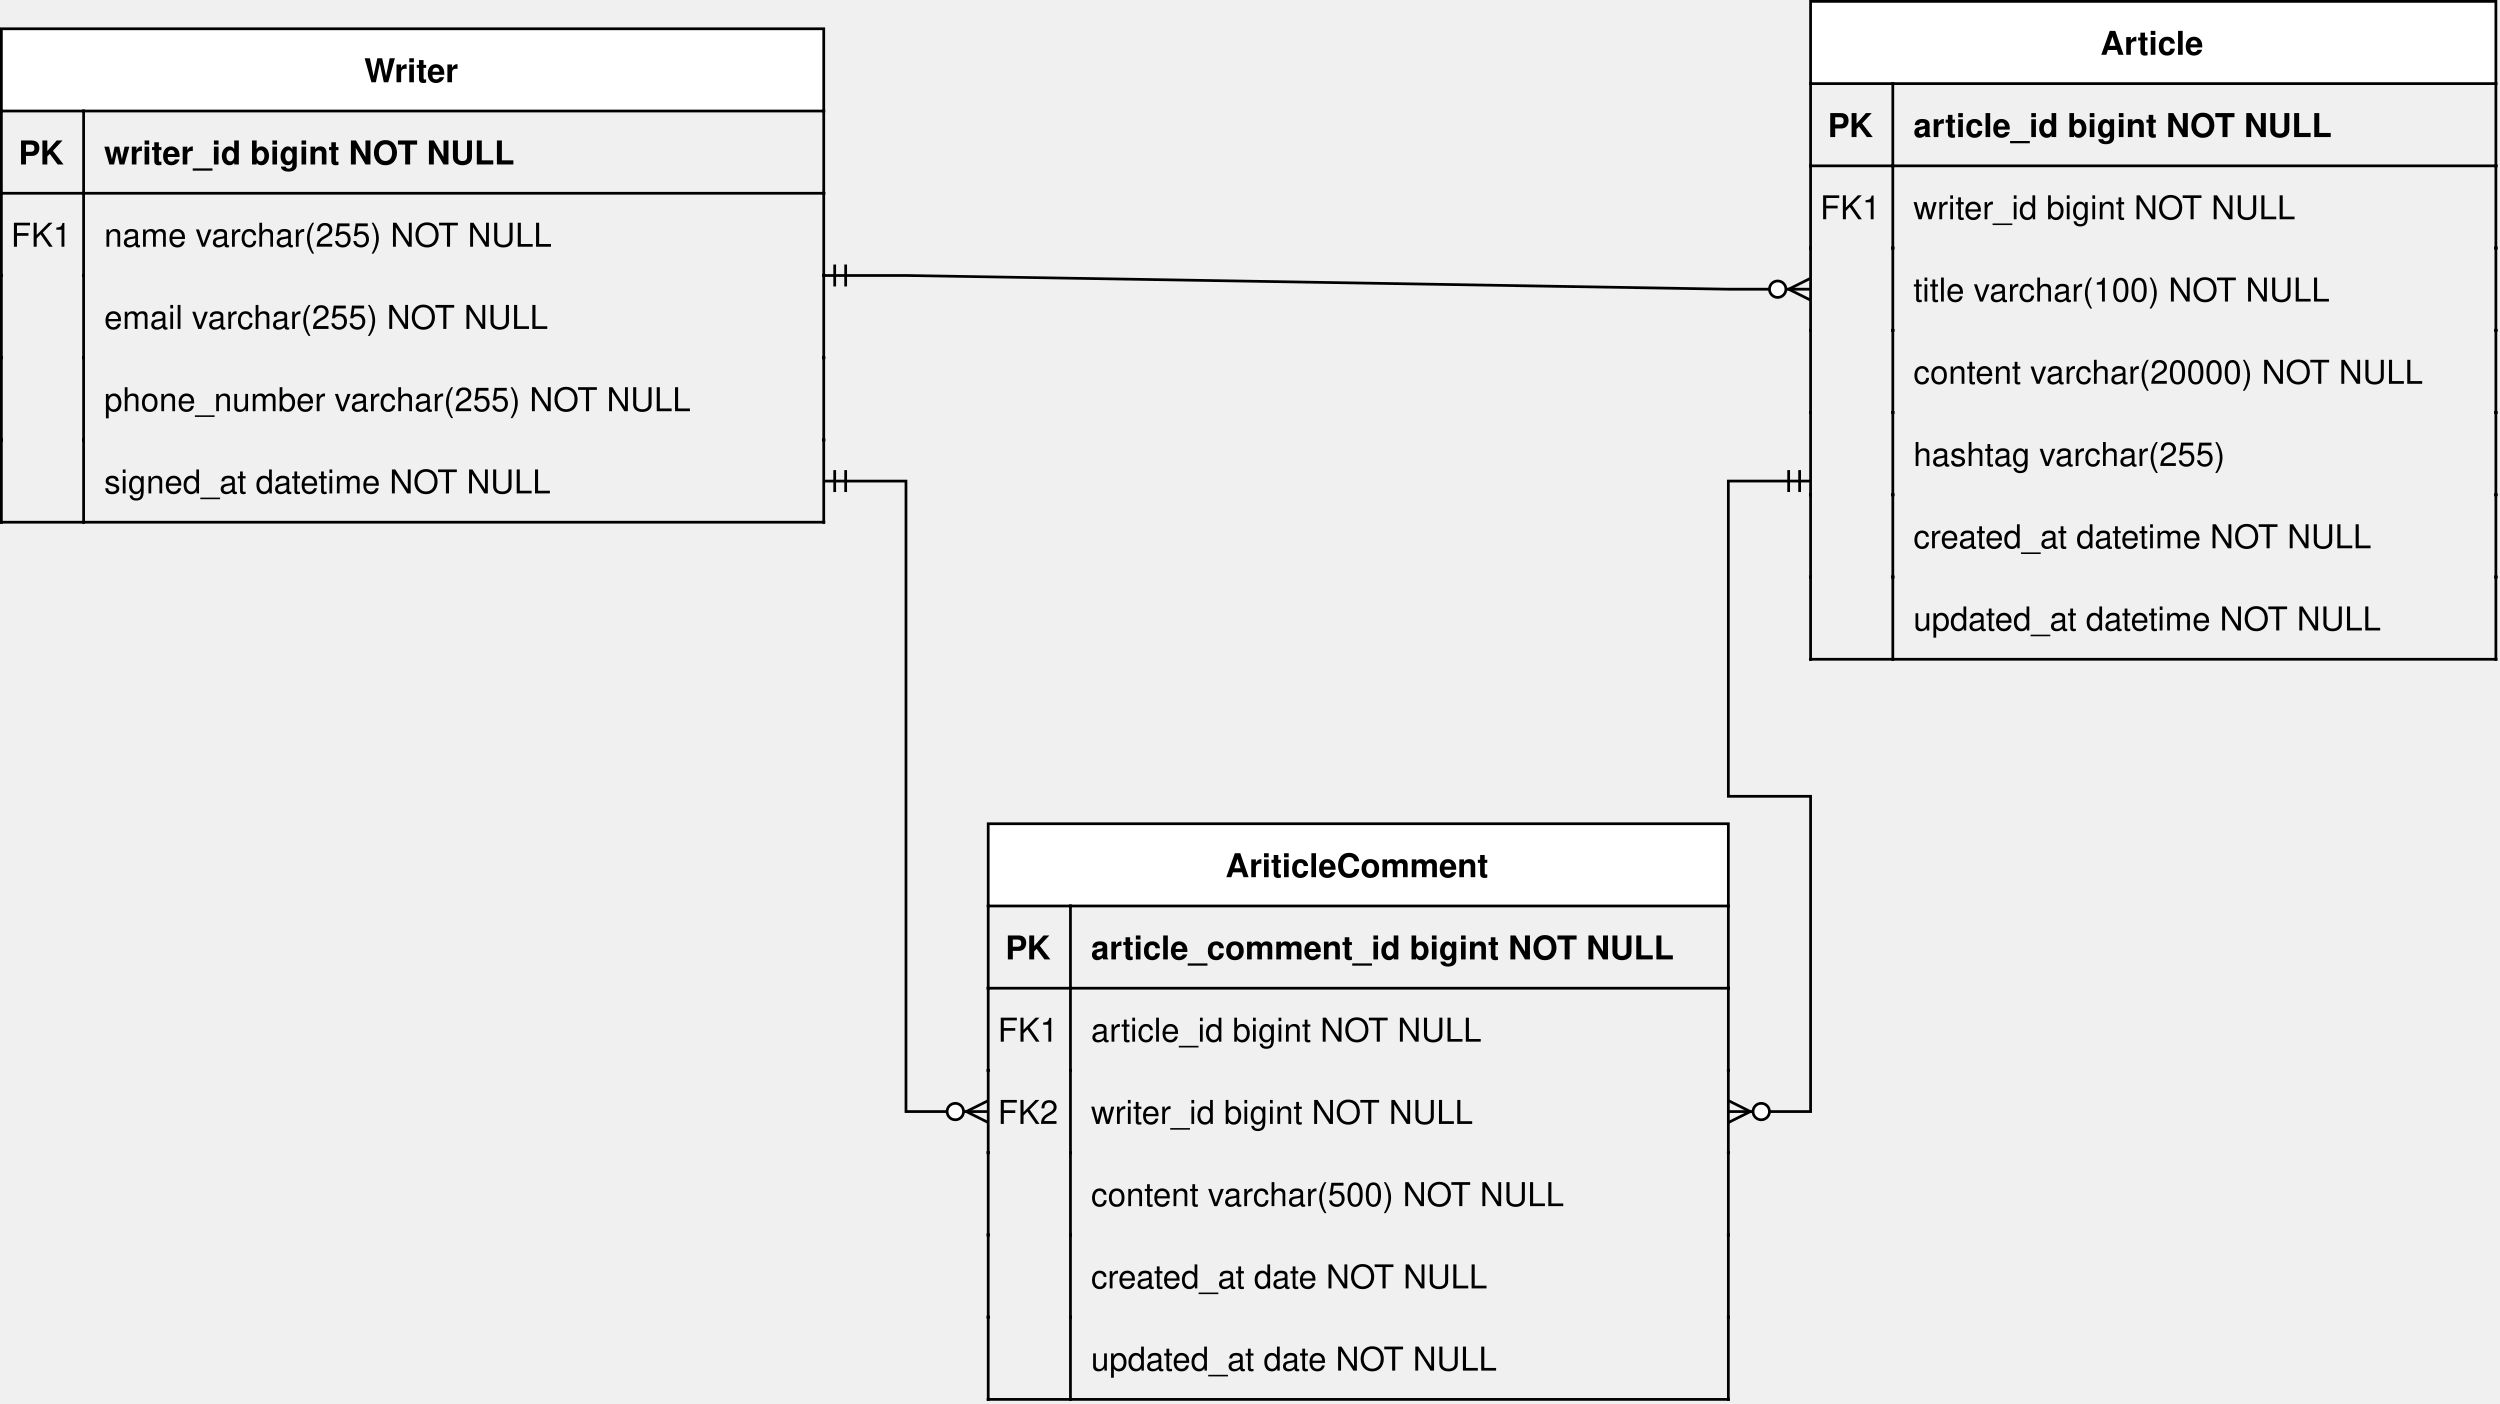
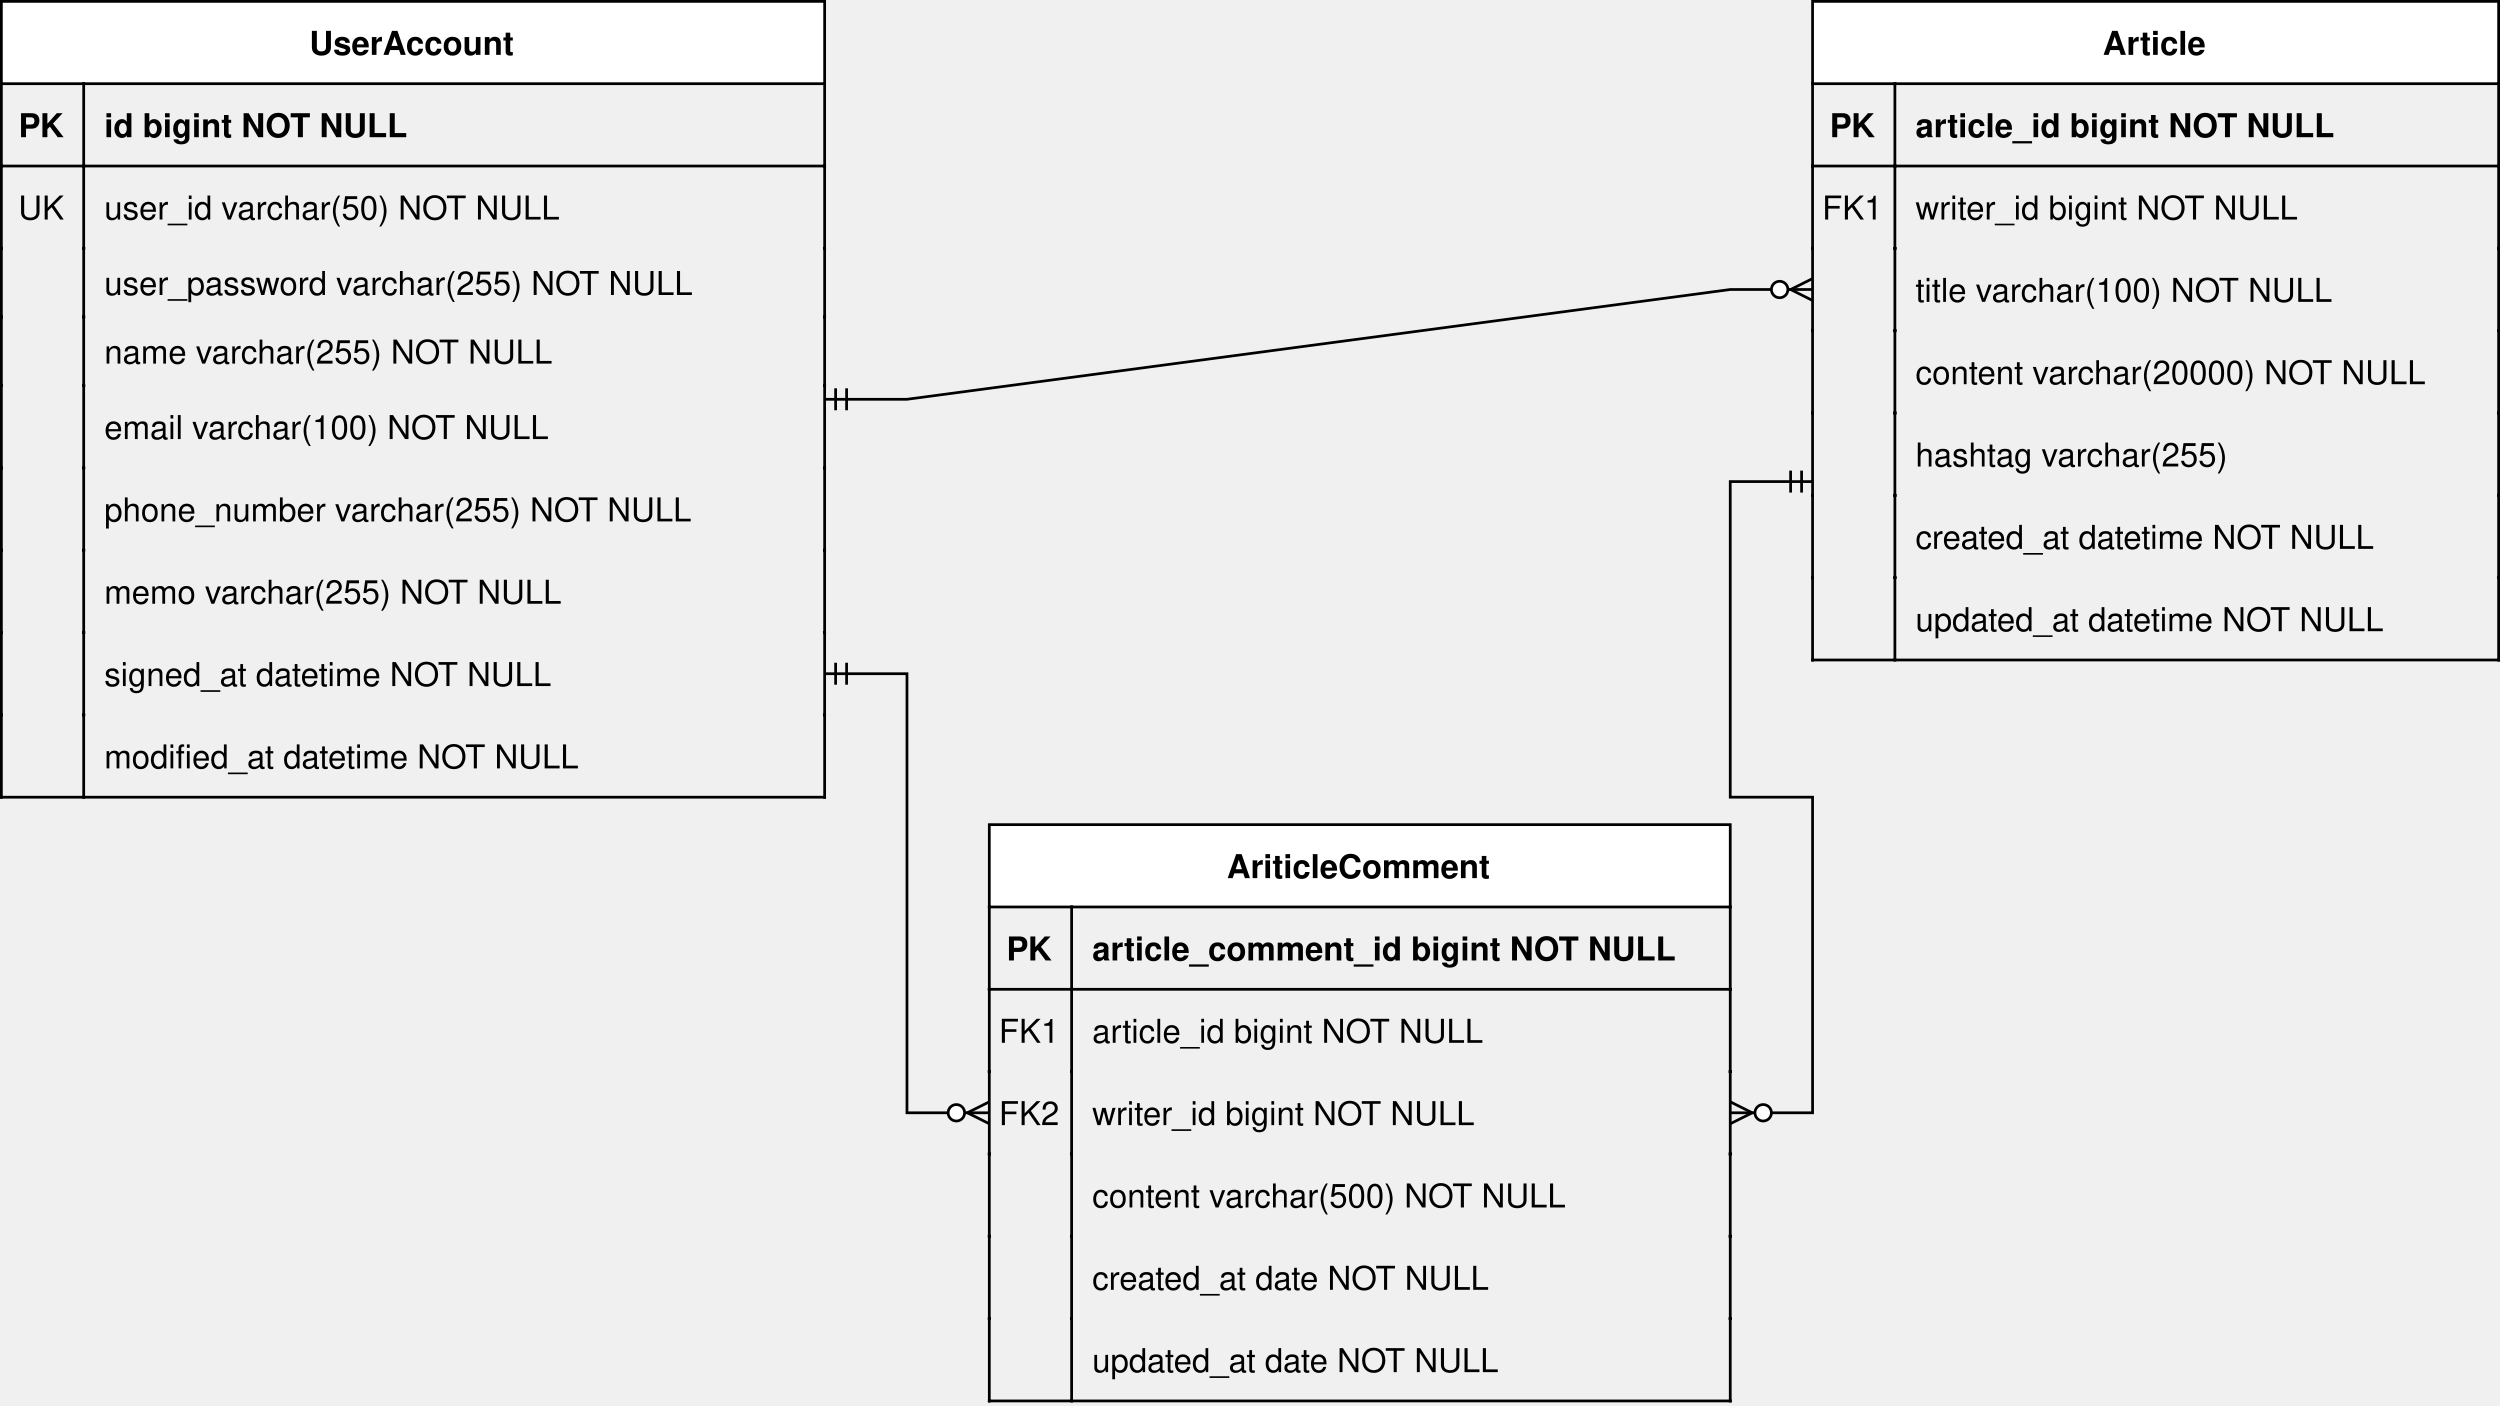
- <svg xmlns="http://www.w3.org/2000/svg" version="1.1" width="912px" height="512px" viewBox="-0.5 -0.5 912 512" content="&lt;mxfile host=&quot;app.diagrams.net&quot; modified=&quot;2023-01-20T06:26:06.347Z&quot; agent=&quot;5.0 (Macintosh; Intel Mac OS X 10_15_7) AppleWebKit/537.36 (KHTML, like Gecko) Chrome/108.0.0.0 Safari/537.36&quot; etag=&quot;KDngaht0N5rpBv8i7gjc&quot; version=&quot;20.8.5&quot; type=&quot;github&quot;&gt;&lt;diagram id=&quot;R2lEEEUBdFMjLlhIrx00&quot; name=&quot;Page-1&quot;&gt;7V1dc5s4FP01ntl9SIaPkjiPteO0s3G2mbTbj6eMYhSsLSCPLCd2fn0lEGAj4UINDkHMZFokhIB7jo7EvRc8sMfB+gMBi/kNdqE/sAx3PbAvB5ZlDs9t9h+v2cQ1Q8uJKzyCXNEoq/iMXqCoNETtCrlwudOQYuxTtNitnOEwhDO6UwcIwc+7zR6xv3vWBfCgVPF5Bny59hty6VzchWNk9R8h8ubJmU1D7AlA0lhULOfAxc87VXBNr3BIxSXeQhKAEIaU7bkB5CckA2cyp5Tf6fuBdcX+HnnrUw9jz4dggZanMxyw6tmSNbl6BAHyuZm3OhqJjtjp7MnAHhOMabwVrMfQ51glMMTXdFWwN7UD4f2WOGB88rSZ/jRo+PHZ/kpvbrzb84cTK+7lCfgrYd9vBNH4+piF6CYxOzPWgm9S8MCrRksKCBXssA1WwfCmAIXsUPvSjMq+DxZLFDWPa+bId6dgg1c06SgpjR7RGrp3MTl4W8aTKeuMF3nn3MyfxcXw3cBHXsi2Z+ze+RlHBC7ZtUzBkooWsnWEwZ4goXC9VSWs9QHiAFKyYU3E3pOhYIUYKeei+JzRzk7INd+mXHIcEDzy0q4zeNiGQKgCWraEViFO7M4pAv4dG4Ig9CLIdhHhZnUJXnwBxINUVCww4gadPMF4EES2R74/xj7mwIY4hEmz6OacEftjtzs2Tp2Bwy5gzMpmVmZ/vDmhYxwuKWEE4aeCDKdnyLEaUbwQ5/HhY3IZRBiTbz9gStmYKkJ1L6t/D/UmwbEctHZTyL6TkL29roItZvf66EdqNkeuC8N4RHIFBhneCiiV9k9tngcjPw5L4mGXxmMHgGr2F51lVqncG/AZ90NA4QivQncpgZpe55/j7Eg4P0d6e8+OsowH5KFotvn30xf+73/T6SCdrdrEg0R/47aj5QLMUOhN4yPPckRxmiDKunDgpjpdD3FKdXcE5pzprP1Gg9p/9trafy4he3VttnDQlwTgrDQAXRf7oQRsCAIY1ZDZHJC/LMf5O6f2rUP9t1JfOy26LO3/fCcBvglffhhj5/+JNbq4Hn09SU7Za3vd2n5xRG1XQ2seBO2rKft+nmol7WpTyI4TGADkd1/cD2WGfuqutdemSXU3rVeXd9lv08JRXnYQa+mmUZtC9tMs5sz09+EqeODecT1VvnfPFIrXRS/yDYm8c0SRV15yEvl8ayK/l6daabwaVvnRbMl0Err3gLvgXXZyiiJ3TdfE/UBiaKftpryCf08QRTMfjnEQRHH9Al5oFC63cuFyW+FYVyKappbUr9yHLc/f+KxcIUBrll/ZFUfMK4/+w7CVl+hdCpmn1O0nalMOfXI0mfrez2L57aPnVTmzZw5/V+8cXqa7Y5BIjrJqNBVUeECoPhWUneebmwrkQOubjqCnXO2135T9Kon2F2t+63Cv6xmtAjG0E/hkpu8FvnaBV0TRjyvwluyqubp+w064lKu9wCejtEpGbOtgr0vfK/Ciy/quDD5ZWvtyGtV3VRy9MYFXgys7c1o4zGUA9jNVK3VXm0J23XDHd/xKXRJCdwxDmxB6BW5op/CKx/he4WtSeEUQ/bgKr3iQb+EwLzmKU6b2Cq947J4RyE65FUbXRdwr0EI7cVc8wvfiXpO4D19b3BUP8S0c5mWXaOUzHzov7nLiy2rh6inu1RNiOinuar+VKkEqitIUEkKjxCgnlxilipc6CiBTdOv3p2vtS6vyIZFa8qJU4DYXK+l2XpSezjW1KYrzovp8qIpc2TNlW/VO2WW6OwZ5+nyopqaAsvN7c1NAx/KhrD4fKjWF7EbVOFxeSzrUm9d3tS9S6yV+o/quSodqSt/V2HYpWq7niw5qU8gLeoqov/3FKFOjWHk9rzN0VN57dW9I3ZXJUEeV9y4FU/pYSvrxDAlVORPKMgyd9L2X9yLT9Iv3xuRdlQl1VHnv0uK9X7snlpCX7nOwnFPgbct79K2o1mFdl573y/VC0/TO9sb0XJX8dFQ9PyxruV16rqWjXWkJ2c8upbV29OtQBxJDO20/8PNwvbgXi3v6ZajXc7V36fvdKVN7eTdlJ5uU2aqTvleghn4CX+ID3tD1YJKhxCyN6OYO+oAiHE6yPXEeU5zryghoj+Y08Adx+hsM3ff81xFZcXL3Agn+gm9AuBmIDNlsXwBC91PEFMLvGLqCCeysZPN9u/CDF06dpHi53t55uSnUjiRTBK/IDO7T87gdTaaqQvuJB0Nuo7KiYyp/WC+pJJFtn+DO9e4h2C2OsyIEdd8lL0ck00z+B/viWxdHZYSSOnKM3Y5Mx9ntKLaN1FFtzCzxXNkCZq4R/b61HfNyaNuinBGTFzZbhVtImAZHmdnlubrPN7HN1b1v37SGq+dOjqvWH3J1mOvIzHfUMFftEs/JLeDq0VX0oiQz05+obQszc281pKJalZhm/rux+Y7+mJismP28btw8+01ke/IL&lt;/diagram&gt;&lt;/mxfile&gt;" resource="https://app.diagrams.net/#H6161990%2FT-Express%2Fmain%2Fboarding-express%2FboardingExpress%20ERD.drawio.svg">
+ <svg xmlns="http://www.w3.org/2000/svg" version="1.1" width="911px" height="512px" viewBox="-0.5 -0.5 911 512" content="&lt;mxfile host=&quot;app.diagrams.net&quot; modified=&quot;2023-01-21T06:20:30.226Z&quot; agent=&quot;5.0 (Macintosh; Intel Mac OS X 10_15_7) AppleWebKit/537.36 (KHTML, like Gecko) Chrome/108.0.0.0 Safari/537.36&quot; etag=&quot;ZFwotSVOex7UUCdEF9dc&quot; version=&quot;20.8.5&quot; type=&quot;github&quot;&gt;&lt;diagram id=&quot;R2lEEEUBdFMjLlhIrx00&quot; name=&quot;Page-1&quot;&gt;7Z1tU6M6FMc/TWfufaHDg2h9aavuzqqr4z7c3VdOLJFmF0hviNrup98EQp8SarBQMTDj7JY0Bjjnn1+SwyH23GE0/UDAZHyFfRj2HMuf9tzTnuPYB/0++4+XzLKSvuNlBQFBvqi0KPiC/kBRaInSR+TDZKUixTikaLJaOMJxDEd0pQwQgp9Xqz3gcPWsExBAqeDLCIRy6X/Ip2NxF561KP8IUTDOz2xb4psI5JVFQTIGPn5eKYJTeo5jKi7xBpIIxDCm7JsrQH5D0vPOxpTyOz3pOefs54HX3g8wDkIIJijZH+GIFY8SVuX8AUQo5GZeamggGmKnc8967pBgTLNP0XQIQ+6r3A3ZNZ0XfDu3A+HtavzCcO9pdvnbovHHZ/c7vboKbo7u95yslScQPgr7fksgORmN8CO/2tRMdJbbnllswj9ScM+LBgkFhAqJuBYrYE6nAMXs/txTOz0OQzBJUFo9Kxmj0L8EM/xI84byo8EDmkL/NlMIr8vEcska44e8cW7rL+Ji+NcgREHMPo+YAfgZBwQm7FouQUJFDdlEwmpPkFA4XSoSJvsAcQQpmbEq4tu9vpCG6C6H4vB5oT03V9h4SXfOsSgEQkzBvOmFj9gH4aYSLnMllxX6id05RSC8Zf0QxEHqslWPcLP6BE++AhJAKgomGHGDnj3BrCektkdhOMQh5o6NcQzzaunNeQP2w253aO17PY9dwJAd24tj9sOrEzrEcUIJEwg/FWR+eobcVwOKJ+I8IXzIL4MIY/LP95hS1rGKvLpR2i+7epb7Uc+1bl2ePZA8e3NRxreY3etDmCJtjHwfxlmP5BgGC38rXKm0/9zm685Y74ea/nC1/bHigHL2F40trFK6NRAy7ceAwgFDoJ9ITp1f5+v97El+ZtUd6x4FKB1rPl9/5f9+u7zszceqJgkgB29Wd5BMwAjFwWX2m4drCvHqUMi0sMc6R5UqRqu5HUjmsM3Qt2qEvu54Xhv0j+QZWBOhr2n/Q237mw75vuTXRzazvktJ/wTIaAzIP5717xruG+f3F1lfuTCMZrv1Ofnwyfr1P/p17dxdT61gNtizJaW0ku2SNHRxX8j2Y921mlcB21WelVfXDezhetYvFG5psm+ydnmyr7e2g/4qL8BTsk9Akjxjssx3x/NMAXyF+igJ+NfrRau5XQC+m73XRHjb9t4Y8bY8f29gJ9+iDx+2E/K2PH+PQQQ7uL8kDJPp/ukHifBV/OenNfR+nTmD44vB9738TttO9+pjM/bBDoMzat9utzZ7s9jMZqG2KjijNoW8MoMRQOES3m3LyODMtsowOTqjtk2rn7fWivejN8e7/MS1gb1ctxO38gGr2hTyE9bJmJn+Ln6M7nnyjYmT+CoFYjLl1auZ447y9YRoHGuHlFdH4bdboDU/RHNsPOXVfpUXZxGMsJl0r1IYRtNdRagO7jVN4d8+Z9J+R3B/0f7H2vY3ie1Kt8psTxgnoX8HeIakz05OURqONwHuFQrDaLYrB7kuPlPXzH2nuZFK376j+MyrJmiu+XRX3rccn4mwjx6QoXyvUhtGA145FZABf0IQRaMQDnEUwe49tdRba++puQp4q5+Y27VNzbej9zsfmUu8GWXrB2aLX1Ur3fu3861McJPeVZtLt1uJKZIXuTcZfe9GGX7vurfXSmpmwxh+UO0YrtPcLkS0XZbkOx8KSkSAyg8FuuN8fUOBnCl5fmE3sOPruuBI2wXGs18OnOfsL2Z+4/xeVRCuhDBaB/gtn7F2gC/1FttuAa94znp+0dxA3MtRz1bmwapN4UiufSaI5u8pt4vvJXRhMt+VuWNOq2M5tfLddnYIeLVz5WBOA7u57IDNSm0V3dWmkEM3PPCdbWi32IOiPe85lNBG6wivWMZ3hK+I8N5bE37L9OZmEX6u1I7wimX3iEB2yqXn6G2BewlZtA7uiiV8B/eK4N5/a7grFvEN7Oa6UzT9zAfj4a7YaGjitxPu5RNijIS7Om6lSpBKn9IUCqJFiVHeyxt4O57CkXPvVh9Pb3UsrcwO3pXkRamcW9+zErPzotoZXFObojgvqsuHKqmVDUO2U+2QrdPcLsTT5UPVNQToju/1DQGG5UM5XT7U3BRyGLXFj8srSYd693xXxyJbPcWvle+qdKi6+K72rUlPy9v5ooPaFPKEniIaLm/52qY9Aat5ncFQvHd0r4nuymSoneLdpIcp3bOU+d53klflTCjHstrE9w7vRabpJu+14V2VCbVTvJs0ee/m7rkl5Kn7GCRjCoJlvKebATbO11XxvJuuF5qmC7bXxnNV8tNOeb5d1nKzeN7KQLvSEnKcXUprNWh7qAqF0Tq2b7n/Zwf3YrjPd4Z6u1C7SX9+Z67UDu+2HGSTMlvbxPcS0mgf4DX2d4V+APMMJWZpRGe3MAQU4fhs8U2Wx5TlujIBuoMxjcJelv4GY/+EkFQvZ7d/IMFf8RWIZz2RIbv4LgKxf50qhfA7hr5QAjsrmf1YPvjJD/a9/PB0uvzl6ayQHXmmCH4kI7iJ51k9mg9VhfYTC0NuI13o2KpdXueFJLXtE1y53g0Cu8FZVoSQ7kH+ckQ+zPTXRJXduvithaCkhjxrtSHbW/vjf5ltpIYqU6bGurIBypwi+mPpc6bLvuuK44Uw+cFs6eAGEsbgNDNbX6ubYhPLWt349k1jtHrkrWnVeaVW+2sN2esN1axVV2Od3ACt7pyix5rKzN3VGGWuvdUwh2pZYdrr+8auN/RqYbJDgjFdrk7AZHyFfchr/AU=&lt;/diagram&gt;&lt;/mxfile&gt;" resource="https://app.diagrams.net/#H6161990%2FT-Express%2Fmain%2Fboarding-express%2FboardingExpress%20ERD.drawio.svg">
  <defs>
-     <clipPath id="mx-clip-0-40-30-30-0">
-       <rect x="0" y="40" width="30" height="30" />
-     </clipPath>
-     <clipPath id="mx-clip-36-40-264-30-0">
-       <rect x="36" y="40" width="264" height="30" />
-     </clipPath>
-     <clipPath id="mx-clip-0-70-30-30-0">
-       <rect x="0" y="70" width="30" height="30" />
-     </clipPath>
-     <clipPath id="mx-clip-36-70-264-30-0">
-       <rect x="36" y="70" width="264" height="30" />
-     </clipPath>
-     <clipPath id="mx-clip-36-100-264-30-0">
-       <rect x="36" y="100" width="264" height="30" />
-     </clipPath>
-     <clipPath id="mx-clip-36-130-264-30-0">
-       <rect x="36" y="130" width="264" height="30" />
-     </clipPath>
-     <clipPath id="mx-clip-36-160-264-30-0">
-       <rect x="36" y="160" width="264" height="30" />
+     <clipPath id="mx-clip-0-30-30-30-0">
+       <rect x="0" y="30" width="30" height="30" />
+     </clipPath>
+     <clipPath id="mx-clip-36-30-264-30-0">
+       <rect x="36" y="30" width="264" height="30" />
+     </clipPath>
+     <clipPath id="mx-clip-0-60-30-30-0">
+       <rect x="0" y="60" width="30" height="30" />
+     </clipPath>
+     <clipPath id="mx-clip-36-60-264-30-0">
+       <rect x="36" y="60" width="264" height="30" />
+     </clipPath>
+     <clipPath id="mx-clip-36-90-264-25-0">
+       <rect x="36" y="90" width="264" height="25" />
+     </clipPath>
+     <clipPath id="mx-clip-36-115-264-25-0">
+       <rect x="36" y="115" width="264" height="25" />
+     </clipPath>
+     <clipPath id="mx-clip-36-140-264-30-0">
+       <rect x="36" y="140" width="264" height="30" />
+     </clipPath>
+     <clipPath id="mx-clip-36-170-264-30-0">
+       <rect x="36" y="170" width="264" height="30" />
+     </clipPath>
+     <clipPath id="mx-clip-36-200-264-30-0">
+       <rect x="36" y="200" width="264" height="30" />
+     </clipPath>
+     <clipPath id="mx-clip-36-230-264-30-0">
+       <rect x="36" y="230" width="264" height="30" />
+     </clipPath>
+     <clipPath id="mx-clip-36-260-264-30-0">
+       <rect x="36" y="260" width="264" height="30" />
    </clipPath>
    <clipPath id="mx-clip-360-330-30-30-0">
      <rect x="360" y="330" width="30" height="30" />
    </clipPath>
    <clipPath id="mx-clip-396-330-234-30-0">
      <rect x="396" y="330" width="234" height="30" />
    </clipPath>
    <clipPath id="mx-clip-360-360-30-30-0">
      <rect x="360" y="360" width="30" height="30" />
    </clipPath>
    <clipPath id="mx-clip-396-360-234-30-0">
      <rect x="396" y="360" width="234" height="30" />
    </clipPath>
    <clipPath id="mx-clip-360-390-30-30-0">
      <rect x="360" y="390" width="30" height="30" />
    </clipPath>
    <clipPath id="mx-clip-396-390-234-30-0">
      <rect x="396" y="390" width="234" height="30" />
    </clipPath>
    <clipPath id="mx-clip-396-420-234-30-0">
      <rect x="396" y="420" width="234" height="30" />
    </clipPath>
    <clipPath id="mx-clip-396-450-234-30-0">
      <rect x="396" y="450" width="234" height="30" />
    </clipPath>
    <clipPath id="mx-clip-396-480-234-30-0">
      <rect x="396" y="480" width="234" height="30" />
    </clipPath>
    <clipPath id="mx-clip-660-30-30-30-0">
      <rect x="660" y="30" width="30" height="30" />
    </clipPath>
    <clipPath id="mx-clip-696-30-214-30-0">
      <rect x="696" y="30" width="214" height="30" />
    </clipPath>
    <clipPath id="mx-clip-660-60-30-30-0">
      <rect x="660" y="60" width="30" height="30" />
    </clipPath>
    <clipPath id="mx-clip-696-60-214-30-0">
      <rect x="696" y="60" width="214" height="30" />
    </clipPath>
    <clipPath id="mx-clip-696-90-214-30-0">
      <rect x="696" y="90" width="214" height="30" />
    </clipPath>
    <clipPath id="mx-clip-696-120-214-30-0">
      <rect x="696" y="120" width="214" height="30" />
    </clipPath>
    <clipPath id="mx-clip-696-150-214-30-0">
      <rect x="696" y="150" width="214" height="30" />
    </clipPath>
    <clipPath id="mx-clip-696-180-214-30-0">
      <rect x="696" y="180" width="214" height="30" />
    </clipPath>
    <clipPath id="mx-clip-696-210-214-30-0">
      <rect x="696" y="210" width="214" height="30" />
    </clipPath>
  </defs>
  <g>
-     <path d="M 0 40 L 0 10 L 300 10 L 300 40" fill="rgb(255, 255, 255)" stroke="rgb(0, 0, 0)" stroke-miterlimit="10" pointer-events="all" />
-     <path d="M 0 40 L 0 190 L 300 190 L 300 40" fill="none" stroke="rgb(0, 0, 0)" stroke-miterlimit="10" pointer-events="none" />
-     <path d="M 0 40 L 300 40" fill="none" stroke="rgb(0, 0, 0)" stroke-miterlimit="10" pointer-events="none" />
-     <path d="M 30 40 L 30 70 L 30 100 L 30 130 L 30 160 L 30 190" fill="none" stroke="rgb(0, 0, 0)" stroke-miterlimit="10" pointer-events="none" />
+     <path d="M 0 30 L 0 0 L 300 0 L 300 30" fill="rgb(255, 255, 255)" stroke="rgb(0, 0, 0)" stroke-miterlimit="10" pointer-events="all" />
+     <path d="M 0 30 L 0 290 L 300 290 L 300 30" fill="none" stroke="rgb(0, 0, 0)" stroke-miterlimit="10" pointer-events="none" />
+     <path d="M 0 30 L 300 30" fill="none" stroke="rgb(0, 0, 0)" stroke-miterlimit="10" pointer-events="none" />
+     <path d="M 30 30 L 30 60 L 30 90 L 30 115 L 30 140 L 30 170 L 30 200 L 30 230 L 30 260 L 30 290" fill="none" stroke="rgb(0, 0, 0)" stroke-miterlimit="10" pointer-events="none" />
    <g fill="rgb(0, 0, 0)" font-family="Helvetica" font-weight="bold" pointer-events="none" text-anchor="middle" font-size="12px">
-       <text x="149.5" y="29.5">Writer</text>
-     </g>
-     <path d="M 0 40 M 300 40 M 300 70 L 0 70" fill="none" stroke="rgb(0, 0, 0)" stroke-linecap="square" stroke-miterlimit="10" pointer-events="none" />
-     <path d="M 0 40 M 30 40 M 30 70 M 0 70" fill="none" stroke="rgb(0, 0, 0)" stroke-linecap="square" stroke-miterlimit="10" pointer-events="none" />
-     <g fill="rgb(0, 0, 0)" font-family="Helvetica" font-weight="bold" pointer-events="none" clip-path="url(#mx-clip-0-40-30-30-0)" text-anchor="middle" font-size="12px">
-       <text x="14.5" y="59.5">PK</text>
-     </g>
-     <path d="M 30 40 M 300 40 M 300 70 M 30 70" fill="none" stroke="rgb(0, 0, 0)" stroke-linecap="square" stroke-miterlimit="10" pointer-events="none" />
-     <g fill="rgb(0, 0, 0)" font-family="Helvetica" font-weight="bold" text-decoration="underline" pointer-events="none" clip-path="url(#mx-clip-36-40-264-30-0)" font-size="12px">
-       <text x="37.5" y="59.5">writer_id bigint NOT NULL </text>
-     </g>
-     <path d="M 0 70 M 300 70 M 300 100 M 0 100" fill="none" stroke="rgb(0, 0, 0)" stroke-linecap="square" stroke-miterlimit="10" pointer-events="none" />
-     <path d="M 0 70 M 30 70 M 30 100 M 0 100" fill="none" stroke="rgb(0, 0, 0)" stroke-linecap="square" stroke-miterlimit="10" pointer-events="none" />
-     <g fill="rgb(0, 0, 0)" font-family="Helvetica" pointer-events="none" clip-path="url(#mx-clip-0-70-30-30-0)" text-anchor="middle" font-size="12px">
-       <text x="14.5" y="89.5">FK1</text>
-     </g>
-     <path d="M 30 70 M 300 70 M 300 100 M 30 100" fill="none" stroke="rgb(0, 0, 0)" stroke-linecap="square" stroke-miterlimit="10" pointer-events="none" />
-     <g fill="rgb(0, 0, 0)" font-family="Helvetica" pointer-events="none" clip-path="url(#mx-clip-36-70-264-30-0)" font-size="12px">
-       <text x="37.5" y="89.5">name varchar(255) NOT NULL</text>
-     </g>
-     <path d="M 0 100 M 300 100 M 300 130 M 0 130" fill="none" stroke="rgb(0, 0, 0)" stroke-linecap="square" stroke-miterlimit="10" pointer-events="none" />
-     <path d="M 0 100 M 30 100 M 30 130 M 0 130" fill="none" stroke="rgb(0, 0, 0)" stroke-linecap="square" stroke-miterlimit="10" pointer-events="none" />
-     <path d="M 30 100 M 300 100 M 300 130 M 30 130" fill="none" stroke="rgb(0, 0, 0)" stroke-linecap="square" stroke-miterlimit="10" pointer-events="none" />
-     <g fill="rgb(0, 0, 0)" font-family="Helvetica" pointer-events="none" clip-path="url(#mx-clip-36-100-264-30-0)" font-size="12px">
-       <text x="37.5" y="119.5">email varchar(255) NOT NULL</text>
-     </g>
-     <path d="M 0 130 M 300 130 M 300 160 M 0 160" fill="none" stroke="rgb(0, 0, 0)" stroke-linecap="square" stroke-miterlimit="10" pointer-events="none" />
-     <path d="M 0 130 M 30 130 M 30 160 M 0 160" fill="none" stroke="rgb(0, 0, 0)" stroke-linecap="square" stroke-miterlimit="10" pointer-events="none" />
-     <path d="M 30 130 M 300 130 M 300 160 M 30 160" fill="none" stroke="rgb(0, 0, 0)" stroke-linecap="square" stroke-miterlimit="10" pointer-events="none" />
-     <g fill="rgb(0, 0, 0)" font-family="Helvetica" pointer-events="none" clip-path="url(#mx-clip-36-130-264-30-0)" font-size="12px">
-       <text x="37.5" y="149.5">phone_number varchar(255) NOT NULL</text>
-     </g>
-     <path d="M 0 160 M 300 160 M 300 190 M 0 190" fill="none" stroke="rgb(0, 0, 0)" stroke-linecap="square" stroke-miterlimit="10" pointer-events="none" />
-     <path d="M 0 160 M 30 160 M 30 190 M 0 190" fill="none" stroke="rgb(0, 0, 0)" stroke-linecap="square" stroke-miterlimit="10" pointer-events="none" />
-     <path d="M 30 160 M 300 160 M 300 190 M 30 190" fill="none" stroke="rgb(0, 0, 0)" stroke-linecap="square" stroke-miterlimit="10" pointer-events="none" />
-     <g fill="rgb(0, 0, 0)" font-family="Helvetica" pointer-events="none" clip-path="url(#mx-clip-36-160-264-30-0)" font-size="12px">
-       <text x="37.5" y="179.5">signed_at datetime NOT NULL</text>
+       <text x="149.5" y="19.5">UserAccount</text>
+     </g>
+     <path d="M 0 30 M 300 30 M 300 60 L 0 60" fill="none" stroke="rgb(0, 0, 0)" stroke-linecap="square" stroke-miterlimit="10" pointer-events="none" />
+     <path d="M 0 30 M 30 30 M 30 60 M 0 60" fill="none" stroke="rgb(0, 0, 0)" stroke-linecap="square" stroke-miterlimit="10" pointer-events="none" />
+     <g fill="rgb(0, 0, 0)" font-family="Helvetica" font-weight="bold" pointer-events="none" clip-path="url(#mx-clip-0-30-30-30-0)" text-anchor="middle" font-size="12px">
+       <text x="14.5" y="49.5">PK</text>
+     </g>
+     <path d="M 30 30 M 300 30 M 300 60 M 30 60" fill="none" stroke="rgb(0, 0, 0)" stroke-linecap="square" stroke-miterlimit="10" pointer-events="none" />
+     <g fill="rgb(0, 0, 0)" font-family="Helvetica" font-weight="bold" text-decoration="underline" pointer-events="none" clip-path="url(#mx-clip-36-30-264-30-0)" font-size="12px">
+       <text x="37.5" y="49.5">id bigint NOT NULL </text>
+     </g>
+     <path d="M 0 60 M 300 60 M 300 90 M 0 90" fill="none" stroke="rgb(0, 0, 0)" stroke-linecap="square" stroke-miterlimit="10" pointer-events="none" />
+     <path d="M 0 60 M 30 60 M 30 90 M 0 90" fill="none" stroke="rgb(0, 0, 0)" stroke-linecap="square" stroke-miterlimit="10" pointer-events="none" />
+     <g fill="rgb(0, 0, 0)" font-family="Helvetica" pointer-events="none" clip-path="url(#mx-clip-0-60-30-30-0)" text-anchor="middle" font-size="12px">
+       <text x="14.5" y="79.5">UK</text>
+     </g>
+     <path d="M 30 60 M 300 60 M 300 90 M 30 90" fill="none" stroke="rgb(0, 0, 0)" stroke-linecap="square" stroke-miterlimit="10" pointer-events="none" />
+     <g fill="rgb(0, 0, 0)" font-family="Helvetica" pointer-events="none" clip-path="url(#mx-clip-36-60-264-30-0)" font-size="12px">
+       <text x="37.5" y="79.5">user_id varchar(50) NOT NULL</text>
+     </g>
+     <path d="M 0 90 M 300 90 M 300 115 M 0 115" fill="none" stroke="rgb(0, 0, 0)" stroke-linecap="square" stroke-miterlimit="10" pointer-events="none" />
+     <path d="M 0 90 M 30 90 M 30 115 M 0 115" fill="none" stroke="rgb(0, 0, 0)" stroke-linecap="square" stroke-miterlimit="10" pointer-events="none" />
+     <path d="M 30 90 M 300 90 M 300 115 M 30 115" fill="none" stroke="rgb(0, 0, 0)" stroke-linecap="square" stroke-miterlimit="10" pointer-events="none" />
+     <g fill="rgb(0, 0, 0)" font-family="Helvetica" pointer-events="none" clip-path="url(#mx-clip-36-90-264-25-0)" font-size="12px">
+       <text x="37.5" y="107">user_password varchar(255) NOT NULL</text>
+     </g>
+     <path d="M 0 115 M 300 115 M 300 140 M 0 140" fill="none" stroke="rgb(0, 0, 0)" stroke-linecap="square" stroke-miterlimit="10" pointer-events="none" />
+     <path d="M 0 115 M 30 115 M 30 140 M 0 140" fill="none" stroke="rgb(0, 0, 0)" stroke-linecap="square" stroke-miterlimit="10" pointer-events="none" />
+     <path d="M 30 115 M 300 115 M 300 140 M 30 140" fill="none" stroke="rgb(0, 0, 0)" stroke-linecap="square" stroke-miterlimit="10" pointer-events="none" />
+     <g fill="rgb(0, 0, 0)" font-family="Helvetica" pointer-events="none" clip-path="url(#mx-clip-36-115-264-25-0)" font-size="12px">
+       <text x="37.5" y="132">name varchar(255) NOT NULL</text>
+     </g>
+     <path d="M 0 140 M 300 140 M 300 170 M 0 170" fill="none" stroke="rgb(0, 0, 0)" stroke-linecap="square" stroke-miterlimit="10" pointer-events="none" />
+     <path d="M 0 140 M 30 140 M 30 170 M 0 170" fill="none" stroke="rgb(0, 0, 0)" stroke-linecap="square" stroke-miterlimit="10" pointer-events="none" />
+     <path d="M 30 140 M 300 140 M 300 170 M 30 170" fill="none" stroke="rgb(0, 0, 0)" stroke-linecap="square" stroke-miterlimit="10" pointer-events="none" />
+     <g fill="rgb(0, 0, 0)" font-family="Helvetica" pointer-events="none" clip-path="url(#mx-clip-36-140-264-30-0)" font-size="12px">
+       <text x="37.5" y="159.5">email varchar(100) NOT NULL</text>
+     </g>
+     <path d="M 0 170 M 300 170 M 300 200 M 0 200" fill="none" stroke="rgb(0, 0, 0)" stroke-linecap="square" stroke-miterlimit="10" pointer-events="none" />
+     <path d="M 0 170 M 30 170 M 30 200 M 0 200" fill="none" stroke="rgb(0, 0, 0)" stroke-linecap="square" stroke-miterlimit="10" pointer-events="none" />
+     <path d="M 30 170 M 300 170 M 300 200 M 30 200" fill="none" stroke="rgb(0, 0, 0)" stroke-linecap="square" stroke-miterlimit="10" pointer-events="none" />
+     <g fill="rgb(0, 0, 0)" font-family="Helvetica" pointer-events="none" clip-path="url(#mx-clip-36-170-264-30-0)" font-size="12px">
+       <text x="37.5" y="189.5">phone_number varchar(255) NOT NULL</text>
+     </g>
+     <path d="M 0 200 M 300 200 M 300 230 M 0 230" fill="none" stroke="rgb(0, 0, 0)" stroke-linecap="square" stroke-miterlimit="10" pointer-events="none" />
+     <path d="M 0 200 M 30 200 M 30 230 M 0 230" fill="none" stroke="rgb(0, 0, 0)" stroke-linecap="square" stroke-miterlimit="10" pointer-events="none" />
+     <path d="M 30 200 M 300 200 M 300 230 M 30 230" fill="none" stroke="rgb(0, 0, 0)" stroke-linecap="square" stroke-miterlimit="10" pointer-events="none" />
+     <g fill="rgb(0, 0, 0)" font-family="Helvetica" pointer-events="none" clip-path="url(#mx-clip-36-200-264-30-0)" font-size="12px">
+       <text x="37.5" y="219.5">memo varchar(255) NOT NULL</text>
+     </g>
+     <path d="M 0 230 M 300 230 M 300 260 M 0 260" fill="none" stroke="rgb(0, 0, 0)" stroke-linecap="square" stroke-miterlimit="10" pointer-events="none" />
+     <path d="M 0 230 M 30 230 M 30 260 M 0 260" fill="none" stroke="rgb(0, 0, 0)" stroke-linecap="square" stroke-miterlimit="10" pointer-events="none" />
+     <path d="M 30 230 M 300 230 M 300 260 M 30 260" fill="none" stroke="rgb(0, 0, 0)" stroke-linecap="square" stroke-miterlimit="10" pointer-events="none" />
+     <g fill="rgb(0, 0, 0)" font-family="Helvetica" pointer-events="none" clip-path="url(#mx-clip-36-230-264-30-0)" font-size="12px">
+       <text x="37.5" y="249.5">signed_at datetime NOT NULL</text>
+     </g>
+     <path d="M 0 260 M 300 260 M 300 290 M 0 290" fill="none" stroke="rgb(0, 0, 0)" stroke-linecap="square" stroke-miterlimit="10" pointer-events="none" />
+     <path d="M 0 260 M 30 260 M 30 290 M 0 290" fill="none" stroke="rgb(0, 0, 0)" stroke-linecap="square" stroke-miterlimit="10" pointer-events="none" />
+     <path d="M 30 260 M 300 260 M 300 290 M 30 290" fill="none" stroke="rgb(0, 0, 0)" stroke-linecap="square" stroke-miterlimit="10" pointer-events="none" />
+     <g fill="rgb(0, 0, 0)" font-family="Helvetica" pointer-events="none" clip-path="url(#mx-clip-36-260-264-30-0)" font-size="12px">
+       <text x="37.5" y="279.5">modified_at datetime NOT NULL</text>
    </g>
    <path d="M 360 330 L 360 300 L 630 300 L 630 330" fill="rgb(255, 255, 255)" stroke="rgb(0, 0, 0)" stroke-miterlimit="10" pointer-events="none" />
    <path d="M 360 330 L 360 510 L 630 510 L 630 330" fill="none" stroke="rgb(0, 0, 0)" stroke-miterlimit="10" pointer-events="none" />
    <path d="M 360 330 L 630 330" fill="none" stroke="rgb(0, 0, 0)" stroke-miterlimit="10" pointer-events="none" />
    <path d="M 390 330 L 390 360 L 390 390 L 390 420 L 390 450 L 390 480 L 390 510" fill="none" stroke="rgb(0, 0, 0)" stroke-miterlimit="10" pointer-events="none" />
    <g fill="rgb(0, 0, 0)" font-family="Helvetica" font-weight="bold" pointer-events="none" text-anchor="middle" font-size="12px">
      <text x="494.5" y="319.5">AriticleComment</text>
    </g>
    <path d="M 360 330 M 630 330 M 630 360 L 360 360" fill="none" stroke="rgb(0, 0, 0)" stroke-linecap="square" stroke-miterlimit="10" pointer-events="none" />
    <path d="M 360 330 M 390 330 M 390 360 M 360 360" fill="none" stroke="rgb(0, 0, 0)" stroke-linecap="square" stroke-miterlimit="10" pointer-events="none" />
    <g fill="rgb(0, 0, 0)" font-family="Helvetica" font-weight="bold" pointer-events="none" clip-path="url(#mx-clip-360-330-30-30-0)" text-anchor="middle" font-size="12px">
      <text x="374.5" y="349.5">PK</text>
    </g>
    <path d="M 390 330 M 630 330 M 630 360 M 390 360" fill="none" stroke="rgb(0, 0, 0)" stroke-linecap="square" stroke-miterlimit="10" pointer-events="none" />
    <g fill="rgb(0, 0, 0)" font-family="Helvetica" font-weight="bold" text-decoration="underline" pointer-events="none" clip-path="url(#mx-clip-396-330-234-30-0)" font-size="12px">
      <text x="397.5" y="349.5">article_comment_id bigint NOT NULL </text>
    </g>
    <path d="M 360 360 M 630 360 M 630 390 M 360 390" fill="none" stroke="rgb(0, 0, 0)" stroke-linecap="square" stroke-miterlimit="10" pointer-events="none" />
    <path d="M 360 360 M 390 360 M 390 390 M 360 390" fill="none" stroke="rgb(0, 0, 0)" stroke-linecap="square" stroke-miterlimit="10" pointer-events="none" />
    <g fill="rgb(0, 0, 0)" font-family="Helvetica" pointer-events="none" clip-path="url(#mx-clip-360-360-30-30-0)" text-anchor="middle" font-size="12px">
      <text x="374.5" y="379.5">FK1</text>
    </g>
    <path d="M 390 360 M 630 360 M 630 390 M 390 390" fill="none" stroke="rgb(0, 0, 0)" stroke-linecap="square" stroke-miterlimit="10" pointer-events="none" />
    <g fill="rgb(0, 0, 0)" font-family="Helvetica" pointer-events="none" clip-path="url(#mx-clip-396-360-234-30-0)" font-size="12px">
      <text x="397.5" y="379.5">article_id bigint NOT NULL</text>
    </g>
    <path d="M 360 390 M 630 390 M 630 420 M 360 420" fill="none" stroke="rgb(0, 0, 0)" stroke-linecap="square" stroke-miterlimit="10" pointer-events="none" />
    <path d="M 360 390 M 390 390 M 390 420 M 360 420" fill="none" stroke="rgb(0, 0, 0)" stroke-linecap="square" stroke-miterlimit="10" pointer-events="none" />
    <g fill="rgb(0, 0, 0)" font-family="Helvetica" pointer-events="none" clip-path="url(#mx-clip-360-390-30-30-0)" text-anchor="middle" font-size="12px">
      <text x="374.5" y="409.5">FK2</text>
    </g>
    <path d="M 390 390 M 630 390 M 630 420 M 390 420" fill="none" stroke="rgb(0, 0, 0)" stroke-linecap="square" stroke-miterlimit="10" pointer-events="none" />
    <g fill="rgb(0, 0, 0)" font-family="Helvetica" pointer-events="none" clip-path="url(#mx-clip-396-390-234-30-0)" font-size="12px">
      <text x="397.5" y="409.5">writer_id bigint NOT NULL</text>
    </g>
    <path d="M 360 420 M 630 420 M 630 450 M 360 450" fill="none" stroke="rgb(0, 0, 0)" stroke-linecap="square" stroke-miterlimit="10" pointer-events="none" />
    <path d="M 360 420 M 390 420 M 390 450 M 360 450" fill="none" stroke="rgb(0, 0, 0)" stroke-linecap="square" stroke-miterlimit="10" pointer-events="none" />
    <path d="M 390 420 M 630 420 M 630 450 M 390 450" fill="none" stroke="rgb(0, 0, 0)" stroke-linecap="square" stroke-miterlimit="10" pointer-events="none" />
    <g fill="rgb(0, 0, 0)" font-family="Helvetica" pointer-events="none" clip-path="url(#mx-clip-396-420-234-30-0)" font-size="12px">
      <text x="397.5" y="439.5">content varchar(500) NOT NULL</text>
    </g>
    <path d="M 360 450 M 630 450 M 630 480 M 360 480" fill="none" stroke="rgb(0, 0, 0)" stroke-linecap="square" stroke-miterlimit="10" pointer-events="none" />
    <path d="M 360 450 M 390 450 M 390 480 M 360 480" fill="none" stroke="rgb(0, 0, 0)" stroke-linecap="square" stroke-miterlimit="10" pointer-events="none" />
    <path d="M 390 450 M 630 450 M 630 480 M 390 480" fill="none" stroke="rgb(0, 0, 0)" stroke-linecap="square" stroke-miterlimit="10" pointer-events="none" />
    <g fill="rgb(0, 0, 0)" font-family="Helvetica" pointer-events="none" clip-path="url(#mx-clip-396-450-234-30-0)" font-size="12px">
      <text x="397.5" y="469.5">created_at date NOT NULL</text>
    </g>
    <path d="M 360 480 M 630 480 M 630 510 M 360 510" fill="none" stroke="rgb(0, 0, 0)" stroke-linecap="square" stroke-miterlimit="10" pointer-events="none" />
    <path d="M 360 480 M 390 480 M 390 510 M 360 510" fill="none" stroke="rgb(0, 0, 0)" stroke-linecap="square" stroke-miterlimit="10" pointer-events="none" />
    <path d="M 390 480 M 630 480 M 630 510 M 390 510" fill="none" stroke="rgb(0, 0, 0)" stroke-linecap="square" stroke-miterlimit="10" pointer-events="none" />
    <g fill="rgb(0, 0, 0)" font-family="Helvetica" pointer-events="none" clip-path="url(#mx-clip-396-480-234-30-0)" font-size="12px">
      <text x="397.5" y="499.5">updated_at date NOT NULL</text>
    </g>
    <path d="M 660 30 L 660 0 L 910 0 L 910 30" fill="rgb(255, 255, 255)" stroke="rgb(0, 0, 0)" stroke-miterlimit="10" pointer-events="none" />
    <path d="M 660 30 L 660 240 L 910 240 L 910 30" fill="none" stroke="rgb(0, 0, 0)" stroke-miterlimit="10" pointer-events="none" />
    <path d="M 660 30 L 910 30" fill="none" stroke="rgb(0, 0, 0)" stroke-miterlimit="10" pointer-events="none" />
    <path d="M 690 30 L 690 60 L 690 90 L 690 120 L 690 150 L 690 180 L 690 210 L 690 240" fill="none" stroke="rgb(0, 0, 0)" stroke-miterlimit="10" pointer-events="none" />
    <g fill="rgb(0, 0, 0)" font-family="Helvetica" font-weight="bold" pointer-events="none" text-anchor="middle" font-size="12px">
      <text x="784.5" y="19.5">Article</text>
    </g>
    <path d="M 660 30 M 910 30 M 910 60 L 660 60" fill="none" stroke="rgb(0, 0, 0)" stroke-linecap="square" stroke-miterlimit="10" pointer-events="none" />
    <path d="M 660 30 M 690 30 M 690 60 M 660 60" fill="none" stroke="rgb(0, 0, 0)" stroke-linecap="square" stroke-miterlimit="10" pointer-events="none" />
    <g fill="rgb(0, 0, 0)" font-family="Helvetica" font-weight="bold" pointer-events="none" clip-path="url(#mx-clip-660-30-30-30-0)" text-anchor="middle" font-size="12px">
      <text x="674.5" y="49.5">PK</text>
    </g>
    <path d="M 690 30 M 910 30 M 910 60 M 690 60" fill="none" stroke="rgb(0, 0, 0)" stroke-linecap="square" stroke-miterlimit="10" pointer-events="none" />
    <g fill="rgb(0, 0, 0)" font-family="Helvetica" font-weight="bold" text-decoration="underline" pointer-events="none" clip-path="url(#mx-clip-696-30-214-30-0)" font-size="12px">
      <text x="697.5" y="49.5">article_id bigint NOT NULL </text>
    </g>
    <path d="M 660 60 M 910 60 M 910 90 M 660 90" fill="none" stroke="rgb(0, 0, 0)" stroke-linecap="square" stroke-miterlimit="10" pointer-events="none" />
    <path d="M 660 60 M 690 60 M 690 90 M 660 90" fill="none" stroke="rgb(0, 0, 0)" stroke-linecap="square" stroke-miterlimit="10" pointer-events="none" />
    <g fill="rgb(0, 0, 0)" font-family="Helvetica" pointer-events="none" clip-path="url(#mx-clip-660-60-30-30-0)" text-anchor="middle" font-size="12px">
      <text x="674.5" y="79.5">FK1</text>
    </g>
    <path d="M 690 60 M 910 60 M 910 90 M 690 90" fill="none" stroke="rgb(0, 0, 0)" stroke-linecap="square" stroke-miterlimit="10" pointer-events="none" />
    <g fill="rgb(0, 0, 0)" font-family="Helvetica" pointer-events="none" clip-path="url(#mx-clip-696-60-214-30-0)" font-size="12px">
      <text x="697.5" y="79.5">writer_id bigint NOT NULL</text>
    </g>
    <path d="M 660 90 M 910 90 M 910 120 M 660 120" fill="none" stroke="rgb(0, 0, 0)" stroke-linecap="square" stroke-miterlimit="10" pointer-events="none" />
    <path d="M 660 90 M 690 90 M 690 120 M 660 120" fill="none" stroke="rgb(0, 0, 0)" stroke-linecap="square" stroke-miterlimit="10" pointer-events="none" />
    <path d="M 690 90 M 910 90 M 910 120 M 690 120" fill="none" stroke="rgb(0, 0, 0)" stroke-linecap="square" stroke-miterlimit="10" pointer-events="none" />
    <g fill="rgb(0, 0, 0)" font-family="Helvetica" pointer-events="none" clip-path="url(#mx-clip-696-90-214-30-0)" font-size="12px">
      <text x="697.5" y="109.5">title varchar(100) NOT NULL</text>
    </g>
    <path d="M 660 120 M 910 120 M 910 150 M 660 150" fill="none" stroke="rgb(0, 0, 0)" stroke-linecap="square" stroke-miterlimit="10" pointer-events="none" />
    <path d="M 660 120 M 690 120 M 690 150 M 660 150" fill="none" stroke="rgb(0, 0, 0)" stroke-linecap="square" stroke-miterlimit="10" pointer-events="none" />
    <path d="M 690 120 M 910 120 M 910 150 M 690 150" fill="none" stroke="rgb(0, 0, 0)" stroke-linecap="square" stroke-miterlimit="10" pointer-events="none" />
    <g fill="rgb(0, 0, 0)" font-family="Helvetica" pointer-events="none" clip-path="url(#mx-clip-696-120-214-30-0)" font-size="12px">
      <text x="697.5" y="139.5">content varchar(20000) NOT NULL</text>
    </g>
    <path d="M 660 150 M 910 150 M 910 180 M 660 180" fill="none" stroke="rgb(0, 0, 0)" stroke-linecap="square" stroke-miterlimit="10" pointer-events="none" />
    <path d="M 660 150 M 690 150 M 690 180 M 660 180" fill="none" stroke="rgb(0, 0, 0)" stroke-linecap="square" stroke-miterlimit="10" pointer-events="none" />
    <path d="M 690 150 M 910 150 M 910 180 M 690 180" fill="none" stroke="rgb(0, 0, 0)" stroke-linecap="square" stroke-miterlimit="10" pointer-events="none" />
    <g fill="rgb(0, 0, 0)" font-family="Helvetica" pointer-events="none" clip-path="url(#mx-clip-696-150-214-30-0)" font-size="12px">
      <text x="697.5" y="169.5">hashtag varchar(255)</text>
    </g>
    <path d="M 660 180 M 910 180 M 910 210 M 660 210" fill="none" stroke="rgb(0, 0, 0)" stroke-linecap="square" stroke-miterlimit="10" pointer-events="none" />
    <path d="M 660 180 M 690 180 M 690 210 M 660 210" fill="none" stroke="rgb(0, 0, 0)" stroke-linecap="square" stroke-miterlimit="10" pointer-events="none" />
    <path d="M 690 180 M 910 180 M 910 210 M 690 210" fill="none" stroke="rgb(0, 0, 0)" stroke-linecap="square" stroke-miterlimit="10" pointer-events="none" />
    <g fill="rgb(0, 0, 0)" font-family="Helvetica" pointer-events="none" clip-path="url(#mx-clip-696-180-214-30-0)" font-size="12px">
      <text x="697.5" y="199.5">created_at datetime NOT NULL</text>
    </g>
    <path d="M 660 210 M 910 210 M 910 240 M 660 240" fill="none" stroke="rgb(0, 0, 0)" stroke-linecap="square" stroke-miterlimit="10" pointer-events="none" />
    <path d="M 660 210 M 690 210 M 690 240 M 660 240" fill="none" stroke="rgb(0, 0, 0)" stroke-linecap="square" stroke-miterlimit="10" pointer-events="none" />
    <path d="M 690 210 M 910 210 M 910 240 M 690 240" fill="none" stroke="rgb(0, 0, 0)" stroke-linecap="square" stroke-miterlimit="10" pointer-events="none" />
    <g fill="rgb(0, 0, 0)" font-family="Helvetica" pointer-events="none" clip-path="url(#mx-clip-696-210-214-30-0)" font-size="12px">
      <text x="697.5" y="229.5">updated_at datetime NOT NULL</text>
    </g>
-     <path d="M 300 100 L 330 100 L 630 105 L 660 105" fill="none" stroke="rgb(0, 0, 0)" stroke-miterlimit="10" pointer-events="none" />
-     <path d="M 304 96 L 304 104 M 308 96 L 308 104" fill="none" stroke="rgb(0, 0, 0)" stroke-miterlimit="10" pointer-events="none" />
+     <path d="M 300 145 L 330 145 L 630 105 L 660 105" fill="none" stroke="rgb(0, 0, 0)" stroke-miterlimit="10" pointer-events="none" />
+     <path d="M 304 141 L 304 149 M 308 141 L 308 149" fill="none" stroke="rgb(0, 0, 0)" stroke-miterlimit="10" pointer-events="none" />
    <ellipse cx="648" cy="105" rx="3" ry="3" fill="#ffffff" stroke="rgb(0, 0, 0)" pointer-events="none" />
    <path d="M 660 101 L 652 105 L 660 109" fill="none" stroke="rgb(0, 0, 0)" stroke-miterlimit="10" pointer-events="none" />
    <path d="M 660 174.99 L 630 174.99 L 630 289.99 L 660 289.99 L 660 405 L 630 405" fill="none" stroke="rgb(0, 0, 0)" stroke-miterlimit="10" pointer-events="none" />
    <path d="M 656 178.99 L 656 170.99 M 652 178.99 L 652 170.99" fill="none" stroke="rgb(0, 0, 0)" stroke-miterlimit="10" pointer-events="none" />
    <ellipse cx="642" cy="405" rx="3" ry="3" fill="#ffffff" stroke="rgb(0, 0, 0)" pointer-events="none" />
    <path d="M 630 409 L 638 405 L 630 401" fill="none" stroke="rgb(0, 0, 0)" stroke-miterlimit="10" pointer-events="none" />
-     <path d="M 300 175 L 330 175 L 330 290 L 330 405 L 360 405" fill="none" stroke="rgb(0, 0, 0)" stroke-miterlimit="10" pointer-events="none" />
-     <path d="M 304 171 L 304 179 M 308 171 L 308 179" fill="none" stroke="rgb(0, 0, 0)" stroke-miterlimit="10" pointer-events="none" />
+     <path d="M 300 245 L 330 245 L 330 325 L 330 405 L 360 405" fill="none" stroke="rgb(0, 0, 0)" stroke-miterlimit="10" pointer-events="none" />
+     <path d="M 304 241 L 304 249 M 308 241 L 308 249" fill="none" stroke="rgb(0, 0, 0)" stroke-miterlimit="10" pointer-events="none" />
    <ellipse cx="348" cy="405" rx="3" ry="3" fill="#ffffff" stroke="rgb(0, 0, 0)" pointer-events="none" />
    <path d="M 360 401 L 352 405 L 360 409" fill="none" stroke="rgb(0, 0, 0)" stroke-miterlimit="10" pointer-events="none" />
  </g>
</svg>
